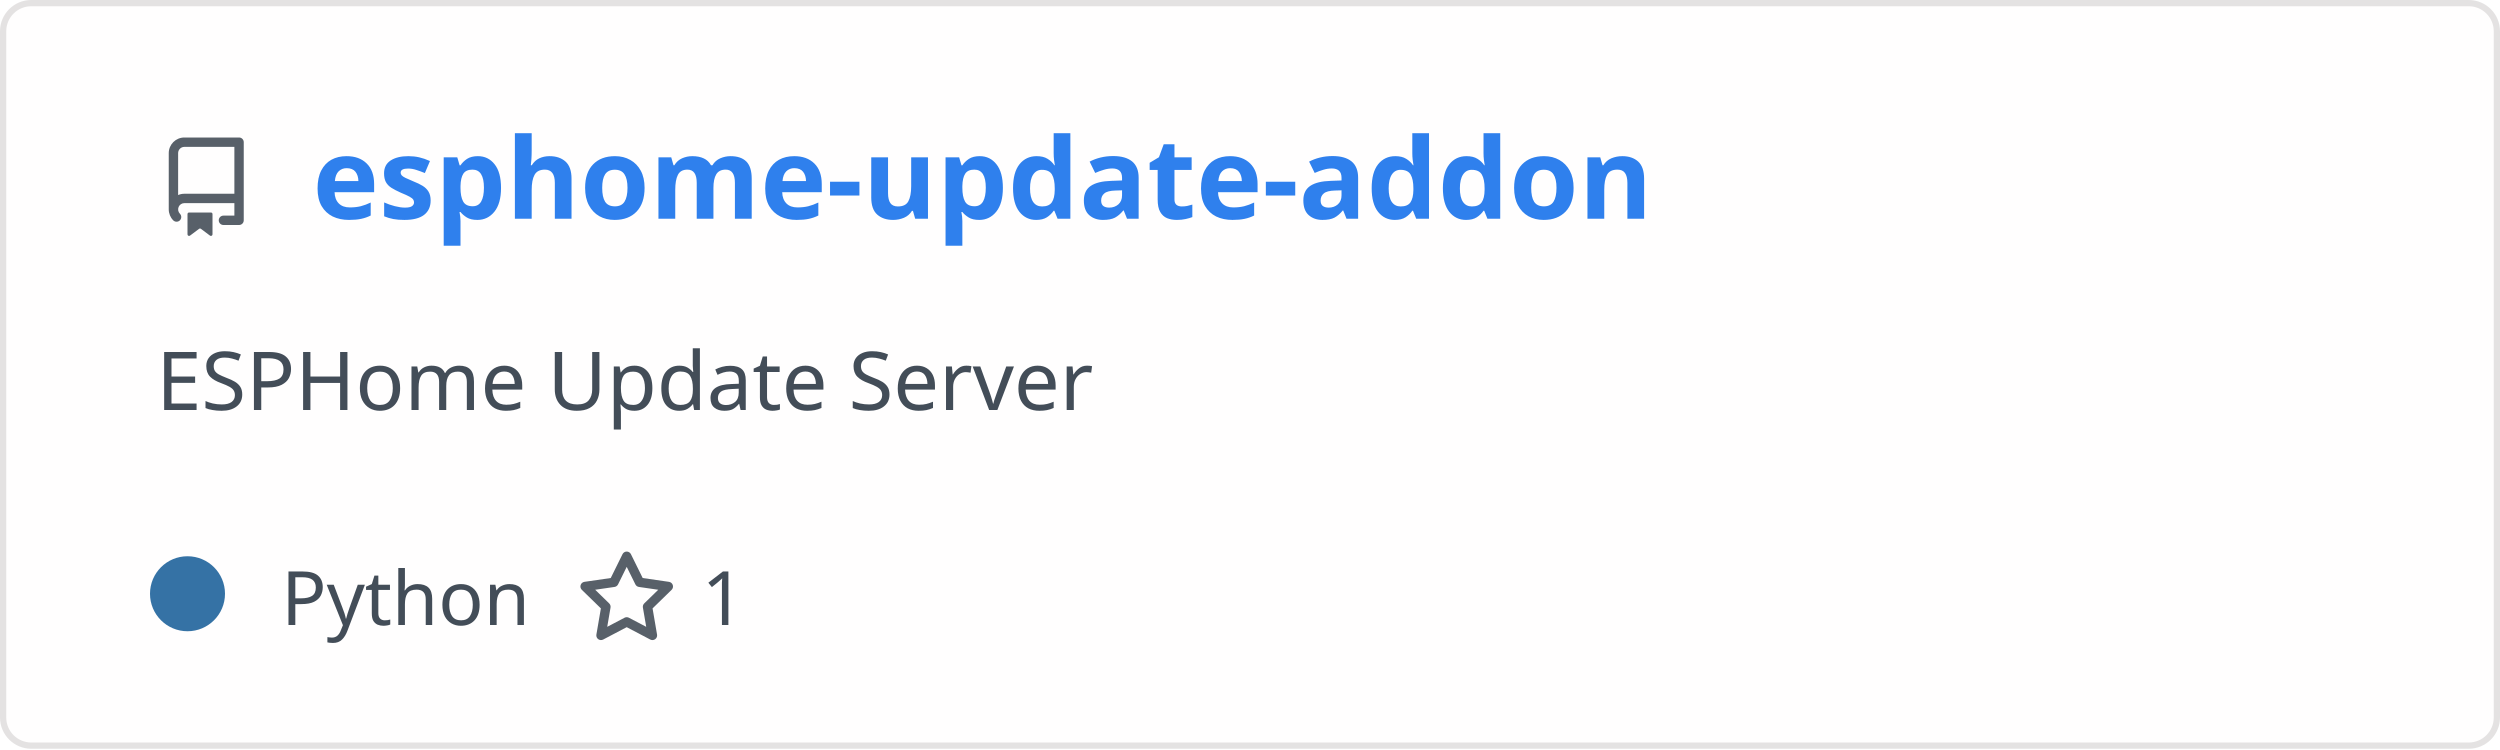
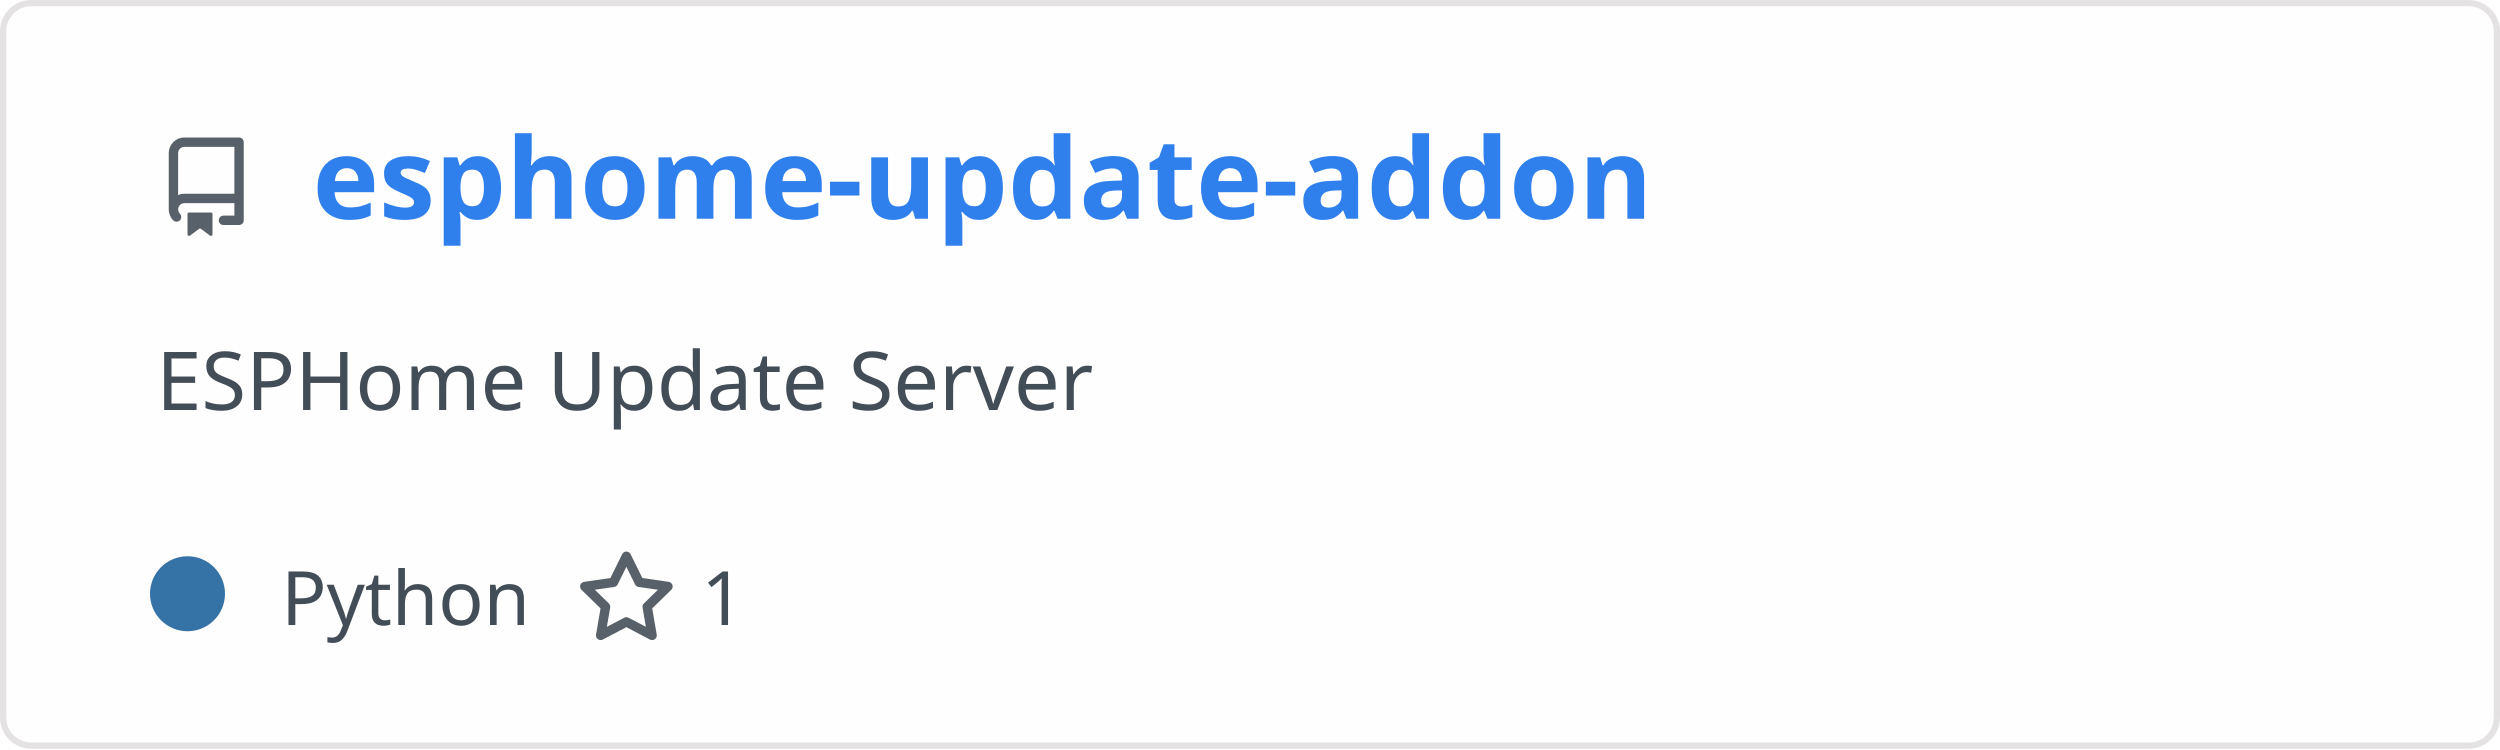
<svg xmlns="http://www.w3.org/2000/svg" width="400" height="120" viewBox="0 0 400 120" fill="none" role="img" aria-labelledby="descId">
  <style>
          .header {
            font: 600 18px 'Segoe UI', Ubuntu, Sans-Serif;
            fill: #2f80ed;
            animation: fadeInAnimation 0.8s ease-in-out forwards;
          }
          @supports(-moz-appearance: auto) {
            /* Selector detects Firefox */
            .header { font-size: 15.5px; }
          }
          
-     .description { font: 400 13px 'Segoe UI', Ubuntu, Sans-Serif; fill: #434d58 }
+     .description {
+       font: 400 13px 'Segoe UI', Ubuntu, Sans-Serif;fill: #434d58;
+       
+     }
    .gray { font: 400 12px 'Segoe UI', Ubuntu, Sans-Serif; fill: #434d58 }
-     .icon { fill: #586069 }
    .badge { font: 600 11px 'Segoe UI', Ubuntu, Sans-Serif; }
    .badge rect { opacity: 0.2 }
+ 
+     .stat { font: 400 12px 'Segoe UI', Ubuntu, Sans-Serif; fill: #434d58 }
+     .stagger {
+       opacity: 0;
+       animation: fadeInAnimation 0.3s ease-in-out forwards;
+     }
+     .not_bold { font-weight: 400 }
+     .bold { font-weight: 700 }
+     .icon {
+       fill: #586069;
+       display: block;
+     }
  

          
      /* Animations */
      @keyframes scaleInAnimation {
        from {
          transform: translate(-5px, 5px) scale(0);
        }
        to {
          transform: translate(-5px, 5px) scale(1);
        }
      }
      @keyframes fadeInAnimation {
        from {
          opacity: 0;
        }
        to {
          opacity: 1;
        }
      }
    
          * { animation-duration: 0s !important; animation-delay: 0s !important; }
        </style>
  <rect data-testid="card-bg" x="0.5" y="0.5" rx="4.5" height="99%" stroke="#e4e2e2" width="399" fill="#fffefe" stroke-opacity="1" />
  <g data-testid="card-title" transform="translate(25, 35)">
    <g transform="translate(0, 0)">
      <svg class="icon" x="0" y="-13" viewBox="0 0 16 16" version="1.1" width="16" height="16">
        <path fill-rule="evenodd" d="M2 2.5A2.5 2.5 0 014.5 0h8.75a.75.75 0 01.75.75v12.5a.75.75 0 01-.75.75h-2.5a.75.75 0 110-1.5h1.75v-2h-8a1 1 0 00-.714 1.7.75.75 0 01-1.072 1.05A2.495 2.495 0 012 11.5v-9zm10.5-1V9h-8c-.356 0-.694.074-1 .208V2.5a1 1 0 011-1h8zM5 12.25v3.25a.25.25 0 00.4.2l1.45-1.087a.25.25 0 01.3 0L8.6 15.7a.25.25 0 00.4-.2v-3.25a.25.25 0 00-.25-.25h-3.5a.25.25 0 00-.25.25z" />
      </svg>
    </g>
    <g transform="translate(25, 0)">
      <text x="0" y="0" class="header" data-testid="header">esphome-update-addon</text>
    </g>
  </g>
  <g data-testid="main-card-body" transform="translate(0, 55)">
    <text class="description" x="25" y="-5">
      <tspan dy="1.2em" x="25">ESPHome Update Server</tspan>
    </text>
    <g transform="translate(30, 45)">
      <g transform="translate(0, 0)">
        <g data-testid="primary-lang">
          <circle data-testid="lang-color" cx="0" cy="-5" r="6" fill="#3572A5" />
          <text data-testid="lang-name" class="gray" x="15">Python</text>
        </g>
      </g>
-       <g transform="translate(62.275, 0)">
+       <g transform="translate(62.22, 0)">
        <g transform="translate(0, 0)">
          <svg class="icon" y="-12" viewBox="0 0 16 16" version="1.1" width="16" height="16">
            <path fill-rule="evenodd" d="M8 .25a.75.75 0 01.673.418l1.882 3.815 4.21.612a.75.75 0 01.416 1.279l-3.046 2.97.719 4.192a.75.75 0 01-1.088.791L8 12.347l-3.766 1.98a.75.75 0 01-1.088-.79l.72-4.194L.818 6.374a.75.75 0 01.416-1.28l4.21-.611L7.327.668A.75.75 0 018 .25zm0 2.445L6.615 5.5a.75.75 0 01-.564.41l-3.097.45 2.24 2.184a.75.75 0 01.216.664l-.528 3.084 2.769-1.456a.75.75 0 01.698 0l2.77 1.456-.53-3.084a.75.75 0 01.216-.664l2.24-2.183-3.096-.45a.75.75 0 01-.564-.41L8 2.694v.001z" />
          </svg>
        </g>
        <g transform="translate(20, 0)">
          <text data-testid="stargazers" class="gray">1</text>
        </g>
      </g>
    </g>
+     <svg x="0" y="0">
+       <g transform="translate(-3, 68)">
+       
+     </g>
+     </svg>
  </g>
</svg>
